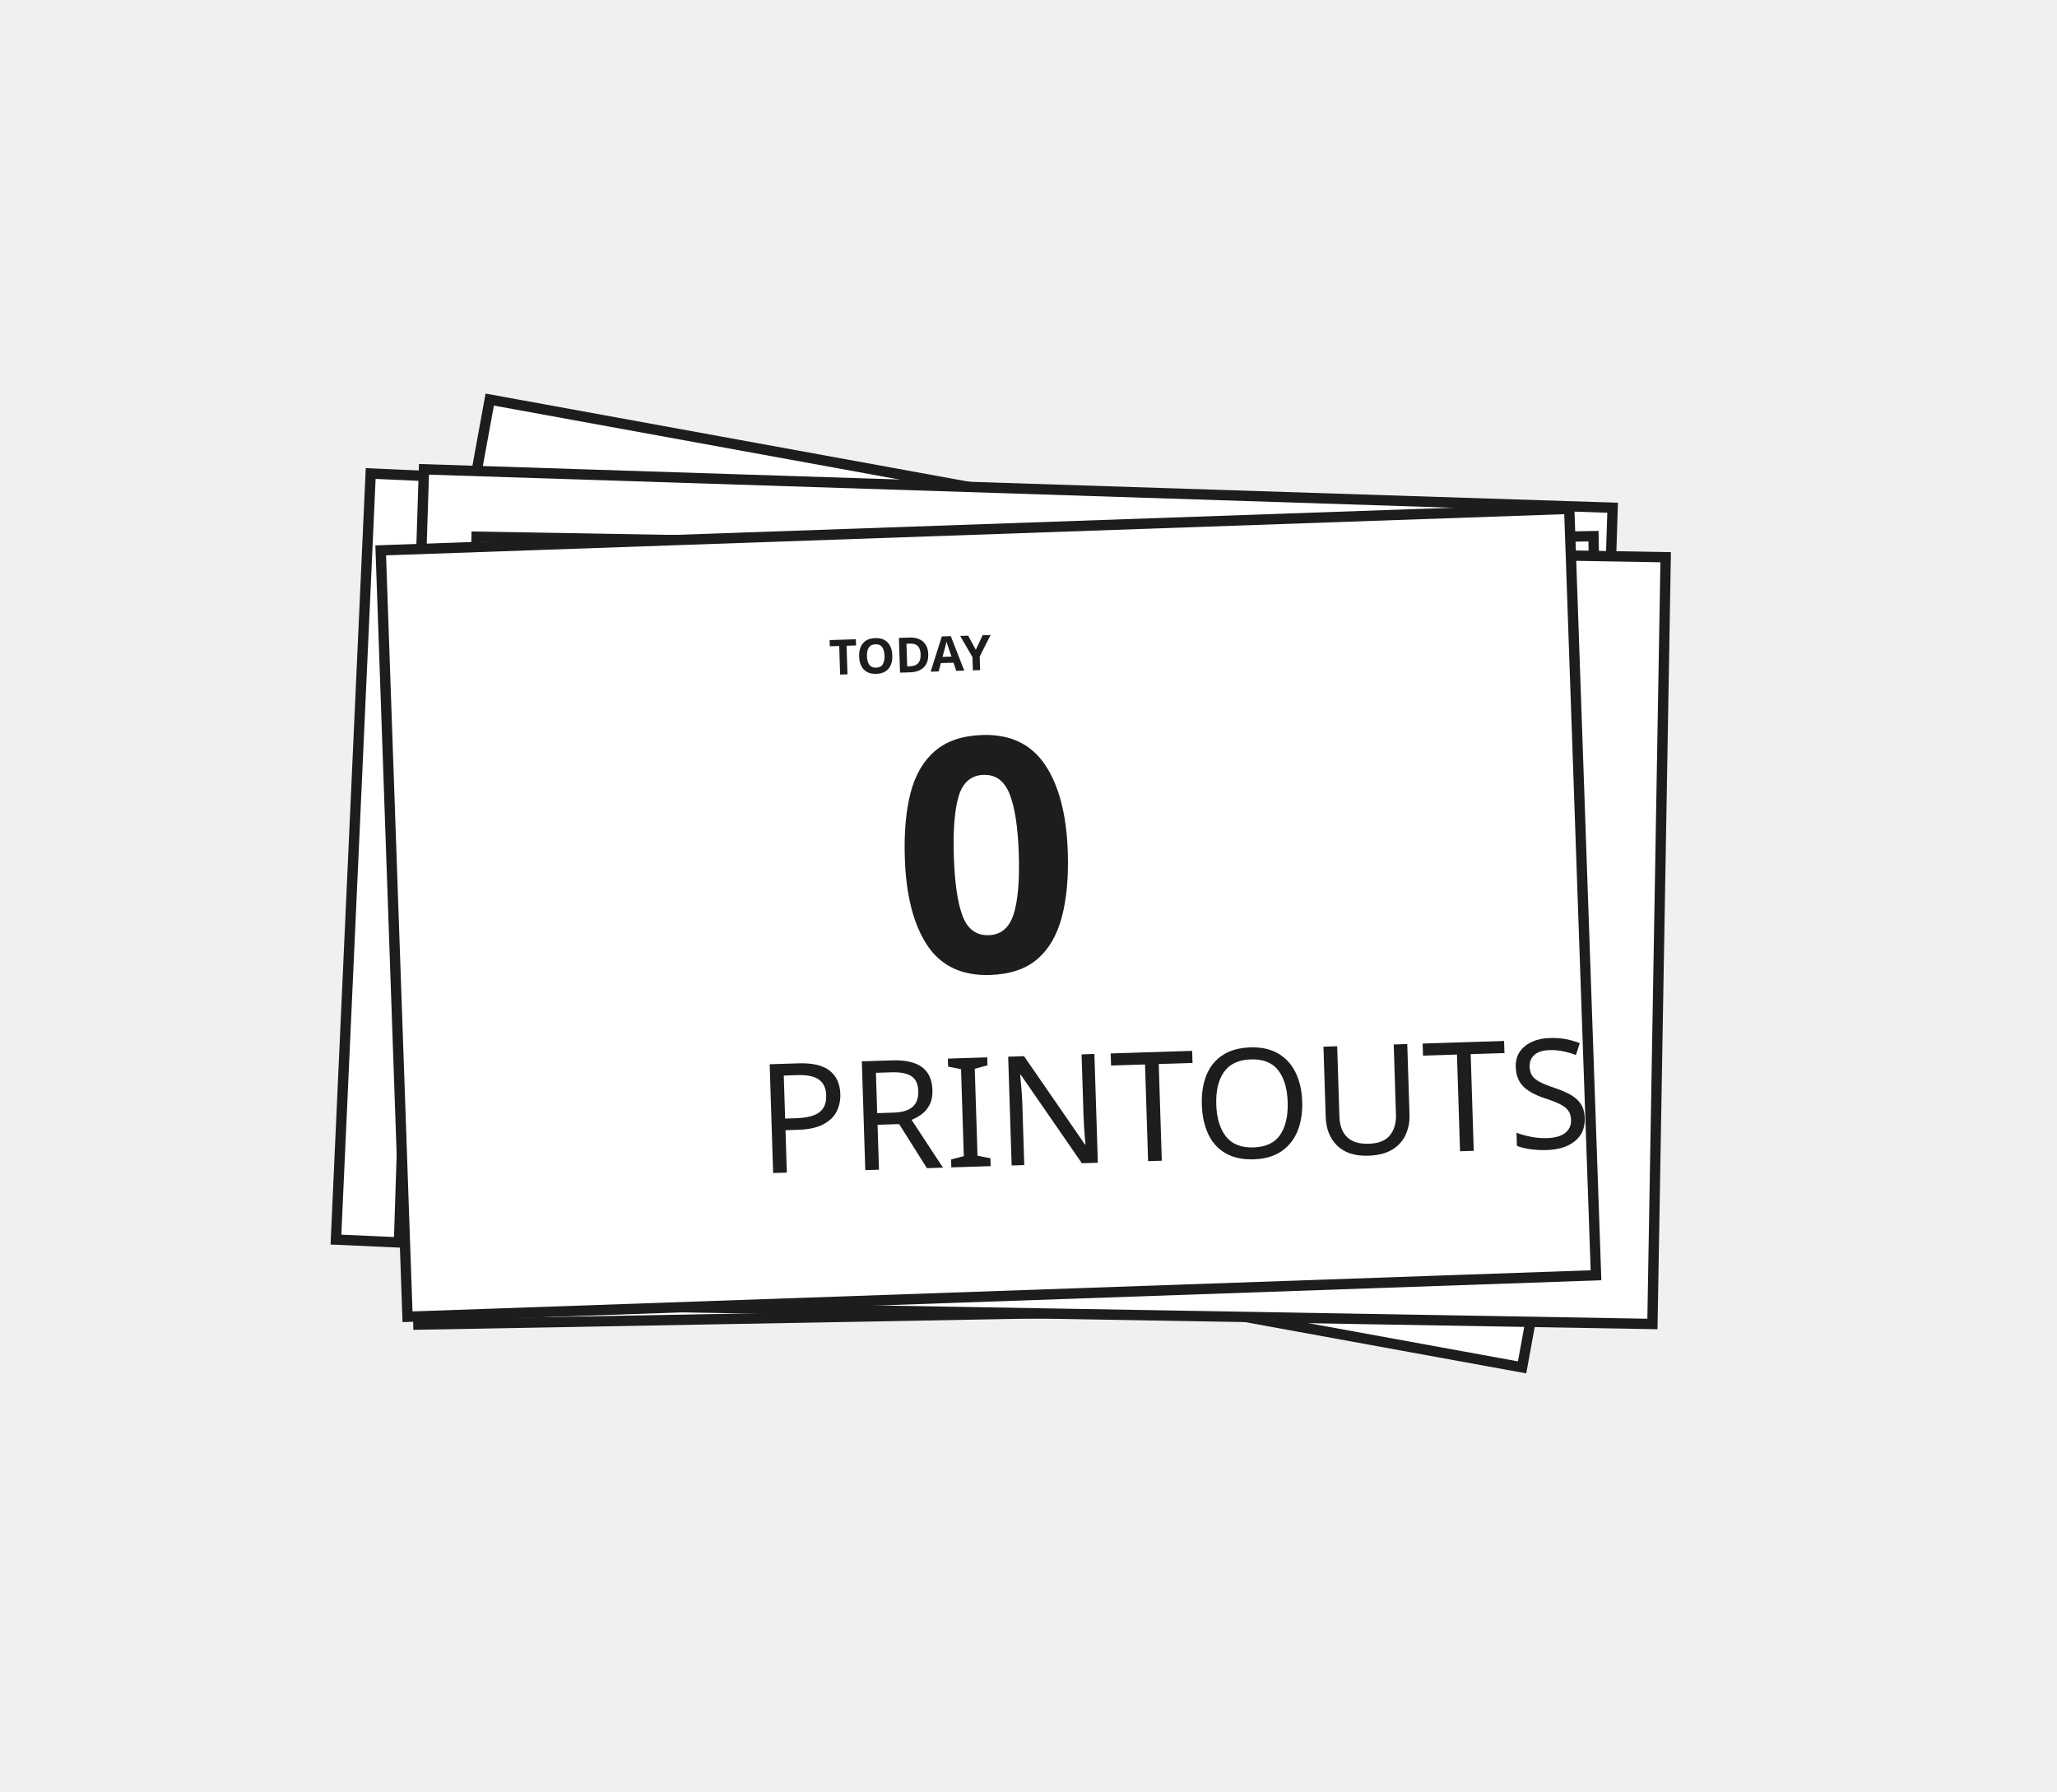
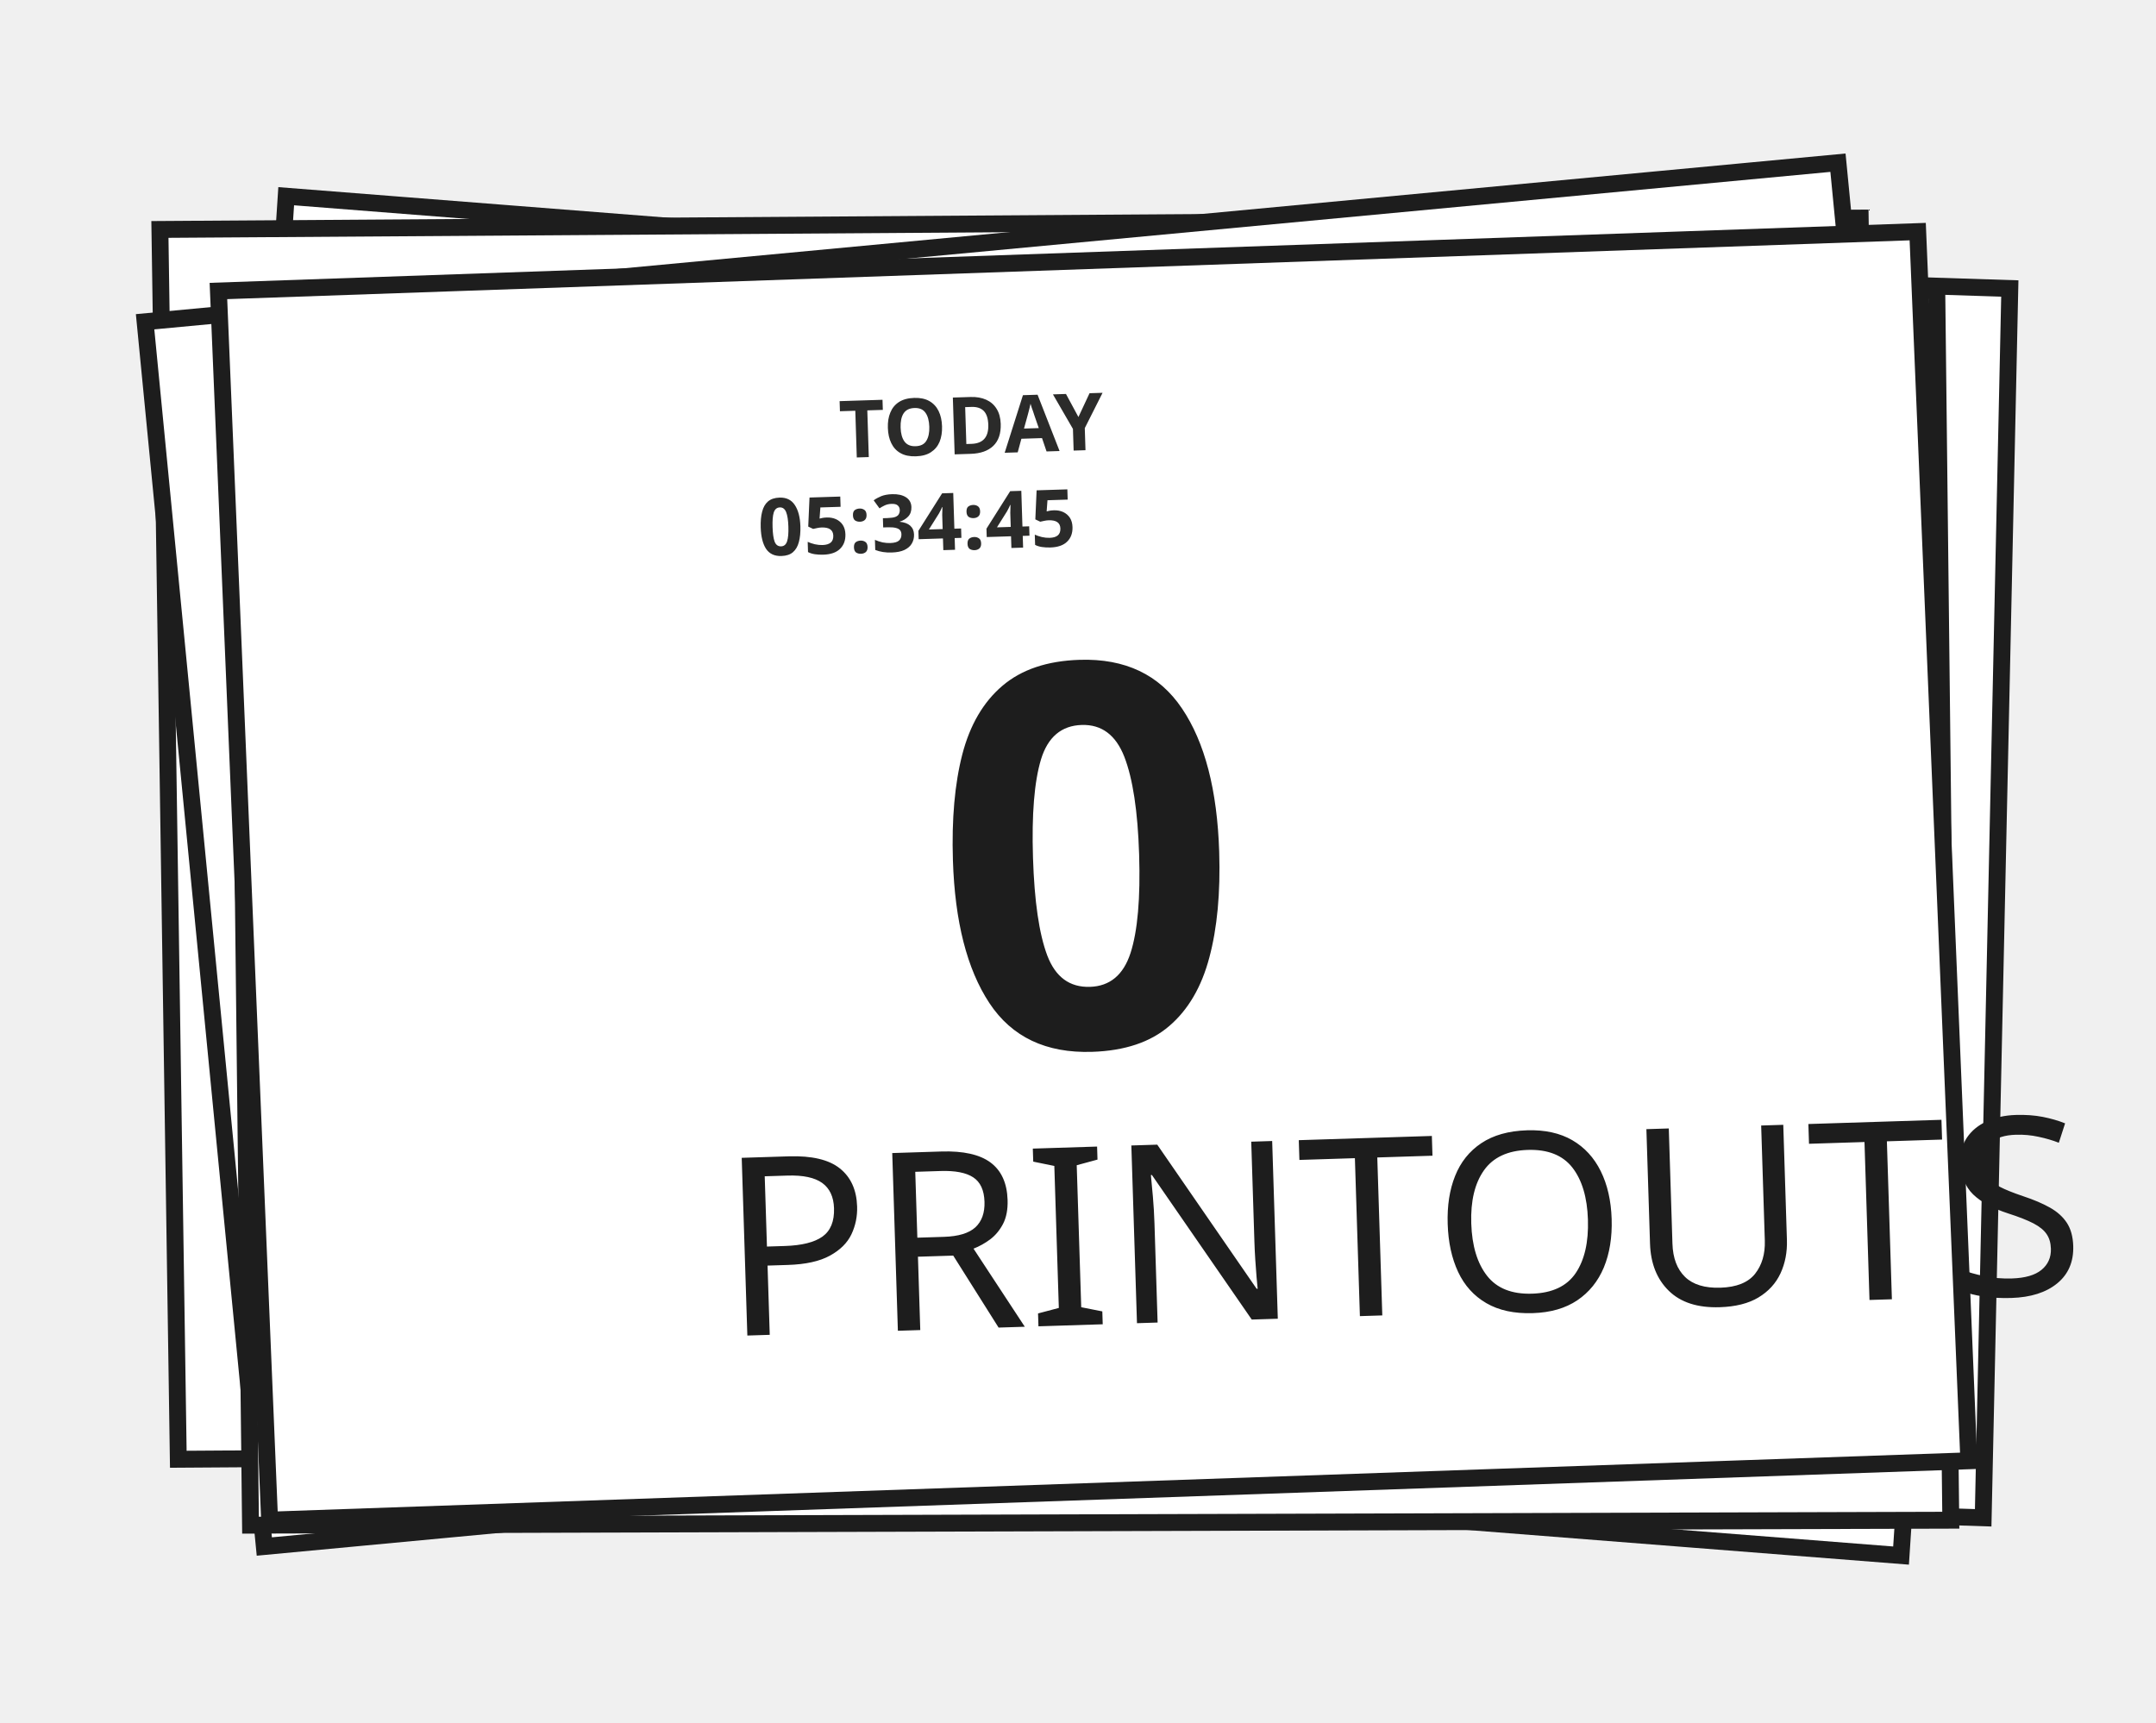
- <svg xmlns="http://www.w3.org/2000/svg" version="1.1" width="448.103" height="390.275" id="svg2" xml:space="preserve">
+ <svg xmlns="http://www.w3.org/2000/svg" id="svg2" version="1.1" width="287.5" height="229.714" xml:space="preserve">
  <defs id="defs6" />
-   <g transform="matrix(1.25,0,0,-1.25,0,390.275)" id="g10">
-     <g transform="translate(61.3676,111.0985)" id="g12">
-       <path d="M 0,0 23.979,131.484 227.879,94.295 203.896,-37.184 0,0 z" id="path14" style="fill:#ffffff;fill-opacity:1;fill-rule:nonzero;stroke:none" />
+   <g id="g10" transform="matrix(1.25,0,0,-1.25,0,229.7138)">
+     <g id="g12" transform="translate(21.9756,32.0146)">
+       <path d="M 0,0 8.556,130.824 189.388,116.632 180.827,-14.197 0,0 z" style="fill:#ffffff;fill-opacity:1;fill-rule:nonzero;stroke:none" id="path14" />
    </g>
-     <g transform="translate(61.3676,111.0985)" id="g16">
-       <path d="M 0,0 23.979,131.484 227.879,94.295 203.896,-37.184 0,0 z" id="path18" style="fill:none;stroke:#1d1d1d;stroke-width:1.801;stroke-linecap:butt;stroke-linejoin:miter;stroke-miterlimit:10;stroke-opacity:1;stroke-dasharray:none" />
+     <g id="g16" transform="translate(21.9756,32.0146)">
+       <path d="M 0,0 8.556,130.824 189.388,116.632 180.827,-14.197 0,0 z" style="fill:none;stroke:#1d1d1d;stroke-opacity:1;stroke-width:1.801;stroke-linecap:butt;stroke-linejoin:miter;stroke-miterlimit:10;stroke-dasharray:none" id="path18" />
    </g>
-     <g transform="translate(58.5464,96.1845)" id="g32">
-       <path d="M 0,0 6.054,133.512 213.101,124.127 207.044,-9.391 0,0 z" id="path34" style="fill:#ffffff;fill-opacity:1;fill-rule:nonzero;stroke:none" />
+     <g id="g20" transform="translate(30.2729,27.6685)">
+       <path d="M 0,0 2.837,131.14 184.132,125.325 181.291,-5.821 0,0 z" style="fill:#ffffff;fill-opacity:1;fill-rule:nonzero;stroke:none" id="path22" />
    </g>
-     <g transform="translate(58.5464,96.1845)" id="g36">
-       <path d="M 0,0 6.054,133.512 213.101,124.127 207.044,-9.391 0,0 z" id="path38" style="fill:none;stroke:#1d1d1d;stroke-width:1.801;stroke-linecap:butt;stroke-linejoin:miter;stroke-miterlimit:10;stroke-opacity:1;stroke-dasharray:none" />
+     <g id="g24" transform="translate(30.2729,27.6685)">
+       <path d="M 0,0 2.837,131.14 184.132,125.325 181.291,-5.821 0,0 z" style="fill:none;stroke:#1d1d1d;stroke-opacity:1;stroke-width:1.801;stroke-linecap:butt;stroke-linejoin:miter;stroke-miterlimit:10;stroke-dasharray:none" id="path26" />
    </g>
-     <g transform="translate(69.5726,96.8388)" id="g52">
-       <path d="M 0,0 4.316,133.588 211.468,126.893 207.149,-6.689 0,0 z" id="path54" style="fill:#ffffff;fill-opacity:1;fill-rule:nonzero;stroke:none" />
+     <g id="g28" transform="translate(19.0215,28.0918)">
+       <path d="M 0,0 -1.962,131.201 179.422,132.416 181.38,1.209 0,0 z" style="fill:#ffffff;fill-opacity:1;fill-rule:nonzero;stroke:none" id="path30" />
    </g>
-     <g transform="translate(69.5726,96.8388)" id="g56">
-       <path d="M 0,0 4.316,133.588 211.468,126.893 207.149,-6.689 0,0 z" id="path58" style="fill:none;stroke:#1d1d1d;stroke-width:1.801;stroke-linecap:butt;stroke-linejoin:miter;stroke-miterlimit:10;stroke-opacity:1;stroke-dasharray:none" />
+     <g id="g32" transform="translate(19.0215,28.0918)">
+       <path d="M 0,0 -1.962,131.201 179.422,132.416 181.38,1.209 0,0 z" style="fill:none;stroke:#1d1d1d;stroke-opacity:1;stroke-width:1.801;stroke-linecap:butt;stroke-linejoin:miter;stroke-miterlimit:10;stroke-dasharray:none" id="path34" />
    </g>
-     <g transform="translate(72.9144,81.372)" id="g72">
-       <path d="M 0,0 -2.438,133.629 204.789,137.406 207.219,3.777 0,0 z" id="path74" style="fill:#ffffff;fill-opacity:1;fill-rule:nonzero;stroke:none" />
+     <g id="g36" transform="translate(28.1973,18.7837)">
+       <path d="M 0,0 -12.719,130.661 167.875,147.63 180.589,16.964 0,0 z" style="fill:#ffffff;fill-opacity:1;fill-rule:nonzero;stroke:none" id="path38" />
    </g>
-     <g transform="translate(72.9144,81.372)" id="g76">
-       <path d="M 0,0 -2.438,133.629 204.789,137.406 207.219,3.777 0,0 z" id="path78" style="fill:none;stroke:#1d1d1d;stroke-width:1.801;stroke-linecap:butt;stroke-linejoin:miter;stroke-miterlimit:10;stroke-opacity:1;stroke-dasharray:none" />
+     <g id="g40" transform="translate(28.1973,18.7837)">
+       <path d="M 0,0 -12.719,130.661 167.875,147.63 180.589,16.964 0,0 z" style="fill:none;stroke:#1d1d1d;stroke-opacity:1;stroke-width:1.801;stroke-linecap:butt;stroke-linejoin:miter;stroke-miterlimit:10;stroke-dasharray:none" id="path42" />
    </g>
-     <g transform="translate(80.7534,85.0497)" id="g92">
-       <path d="M 0,0 2.301,133.631 209.53,130.057 207.224,-3.572 0,0 z" id="path94" style="fill:#ffffff;fill-opacity:1;fill-rule:nonzero;stroke:none" />
+     <g id="g44" transform="translate(26.7256,21.0601)">
+       <path d="M 0,0 -1.499,131.204 179.89,131.738 181.383,0.53 0,0 z" style="fill:#ffffff;fill-opacity:1;fill-rule:nonzero;stroke:none" id="path46" />
    </g>
-     <g transform="translate(80.7534,85.0497)" id="g96">
-       <path d="M 0,0 2.301,133.631 209.53,130.057 207.224,-3.572 0,0 z" id="path98" style="fill:none;stroke:#1d1d1d;stroke-width:1.801;stroke-linecap:butt;stroke-linejoin:miter;stroke-miterlimit:10;stroke-opacity:1;stroke-dasharray:none" />
+     <g id="g48" transform="translate(26.7256,21.0601)">
+       <path d="M 0,0 -1.499,131.204 179.89,131.738 181.383,0.53 0,0 z" style="fill:none;stroke:#1d1d1d;stroke-opacity:1;stroke-width:1.801;stroke-linecap:butt;stroke-linejoin:miter;stroke-miterlimit:10;stroke-dasharray:none" id="path50" />
    </g>
-     <g transform="translate(71.0179,82.7353)" id="g112">
-       <path d="M 0,0 -4.67,133.568 202.461,140.807 207.125,7.232 0,0 z" id="path114" style="fill:#ffffff;fill-opacity:1;fill-rule:nonzero;stroke:none" />
+     <g id="g52" transform="translate(28.7603,21.5986)">
+       <path d="M 0,0 -5.459,131.128 175.819,137.464 181.273,6.33 0,0 z" style="fill:#ffffff;fill-opacity:1;fill-rule:nonzero;stroke:none" id="path54" />
    </g>
-     <g transform="translate(71.0179,82.7353)" id="g116">
-       <path d="M 0,0 -4.67,133.568 202.461,140.807 207.125,7.232 0,0 z" id="path118" style="fill:none;stroke:#1d1d1d;stroke-width:1.801;stroke-linecap:butt;stroke-linejoin:miter;stroke-miterlimit:10;stroke-opacity:1;stroke-dasharray:none" />
+     <g id="g56" transform="translate(28.7603,21.5986)">
+       <path d="M 0,0 -5.459,131.128 175.819,137.464 181.273,6.33 0,0 z" style="fill:none;stroke:#1d1d1d;stroke-opacity:1;stroke-width:1.801;stroke-linecap:butt;stroke-linejoin:miter;stroke-miterlimit:10;stroke-dasharray:none" id="path58" />
    </g>
-     <text transform="matrix(0.9994979,0.03168386,0.03168386,-0.9994979,144.6002,194.601)" id="text120">
-       <tspan x="0 9.787 20.965 31.108 40.818" y="0" id="tspan122" style="font-size:8.481px;font-variant:normal;font-weight:bold;font-stretch:normal;writing-mode:lr-tb;fill:#1d1d1d;fill-opacity:1;fill-rule:nonzero;stroke:none;font-family:Idlewild Bold;-inkscape-font-specification:Idlewild-Bold">TODAY</tspan>
+     <text transform="matrix(0.9994979,0.03168386,0.03168386,-0.9994979,89.5895,134.9106)" id="text60">
+       <tspan style="fill:#2b2b2a;fill-opacity:1;fill-rule:nonzero;stroke:none;font-family:Idlewild Bold;font-variant:normal;font-weight:bold;font-stretch:normal;font-size:8.481;writing-mode:lr;-inkscape-font-specification:Idlewild-Bold" x="0" y="0" id="tspan62">TODAY</tspan>
+       <tspan style="fill:#2b2b2a;fill-opacity:1;fill-rule:nonzero;stroke:none;font-family:Idlewild Bold;font-variant:normal;font-weight:bold;font-stretch:normal;font-size:8.481;writing-mode:lr;-inkscape-font-specification:Idlewild-Bold" x="-8.981" y="10.177" id="date">05:34:45</tspan>
    </text>
-     <text x="177" y="-137.33" text-anchor="middle" transform="matrix(0.9994981,0.03168008,0.03168008,-0.9994981,0,0)" id="value" style="font-size:56.938px;font-variant:normal;font-weight:900;font-stretch:normal;writing-mode:lr-tb;fill:#1d1d1d;fill-opacity:1;fill-rule:nonzero;stroke:none;font-family:TSTAR PRO Headline;-inkscape-font-specification:TSTARPRO-Headline">0</text>
-     <text transform="matrix(0.9994981,0.03167911,0.03167911,-0.9994981,132.1604,107.7021)" id="text128">
-       <tspan x="0 9.667 19.838 24.353 35.507 42.836 53.618 64.48 72.076" y="0" id="tspan130" style="font-size:26.557px;font-variant:normal;font-weight:300;font-stretch:condensed;writing-mode:lr-tb;fill:#1d1d1d;fill-opacity:1;fill-rule:nonzero;stroke:none;font-family:Gotham HTF Light Condensed;-inkscape-font-specification:GothamHTF-LightCondensed">PRINTOUTS</tspan>
+     <text transform="matrix(0.9994981,0.03168008,0.03168008,-0.9994981,86.8235,71.1786)" style="fill:#1d1d1d;fill-opacity:1;fill-rule:nonzero;stroke:none;font-family:TSTAR PRO Headline;font-variant:normal;font-weight:900;font-stretch:normal;font-size:56.938;writing-mode:lr;-inkscape-font-specification:TSTARPRO-Headline" text-anchor="middle" x="29.722" y="0" id="value">0</text>
+     <text transform="matrix(0.9994981,0.03167911,0.03167911,-0.9994981,77.1496,41.209)" id="text70">
+       <tspan style="fill:#1d1d1d;fill-opacity:1;fill-rule:nonzero;stroke:none;font-family:Gotham HTF;font-variant:normal;font-weight:300;font-stretch:condensed;font-size:26.557;writing-mode:lr;-inkscape-font-specification:Gotham HTF" x="0 9.667 19.838 24.353 35.507 42.836 53.618 64.48 72.076" y="0" id="tspan72">PRINTOUTS</tspan>
    </text>
  </g>
</svg>
